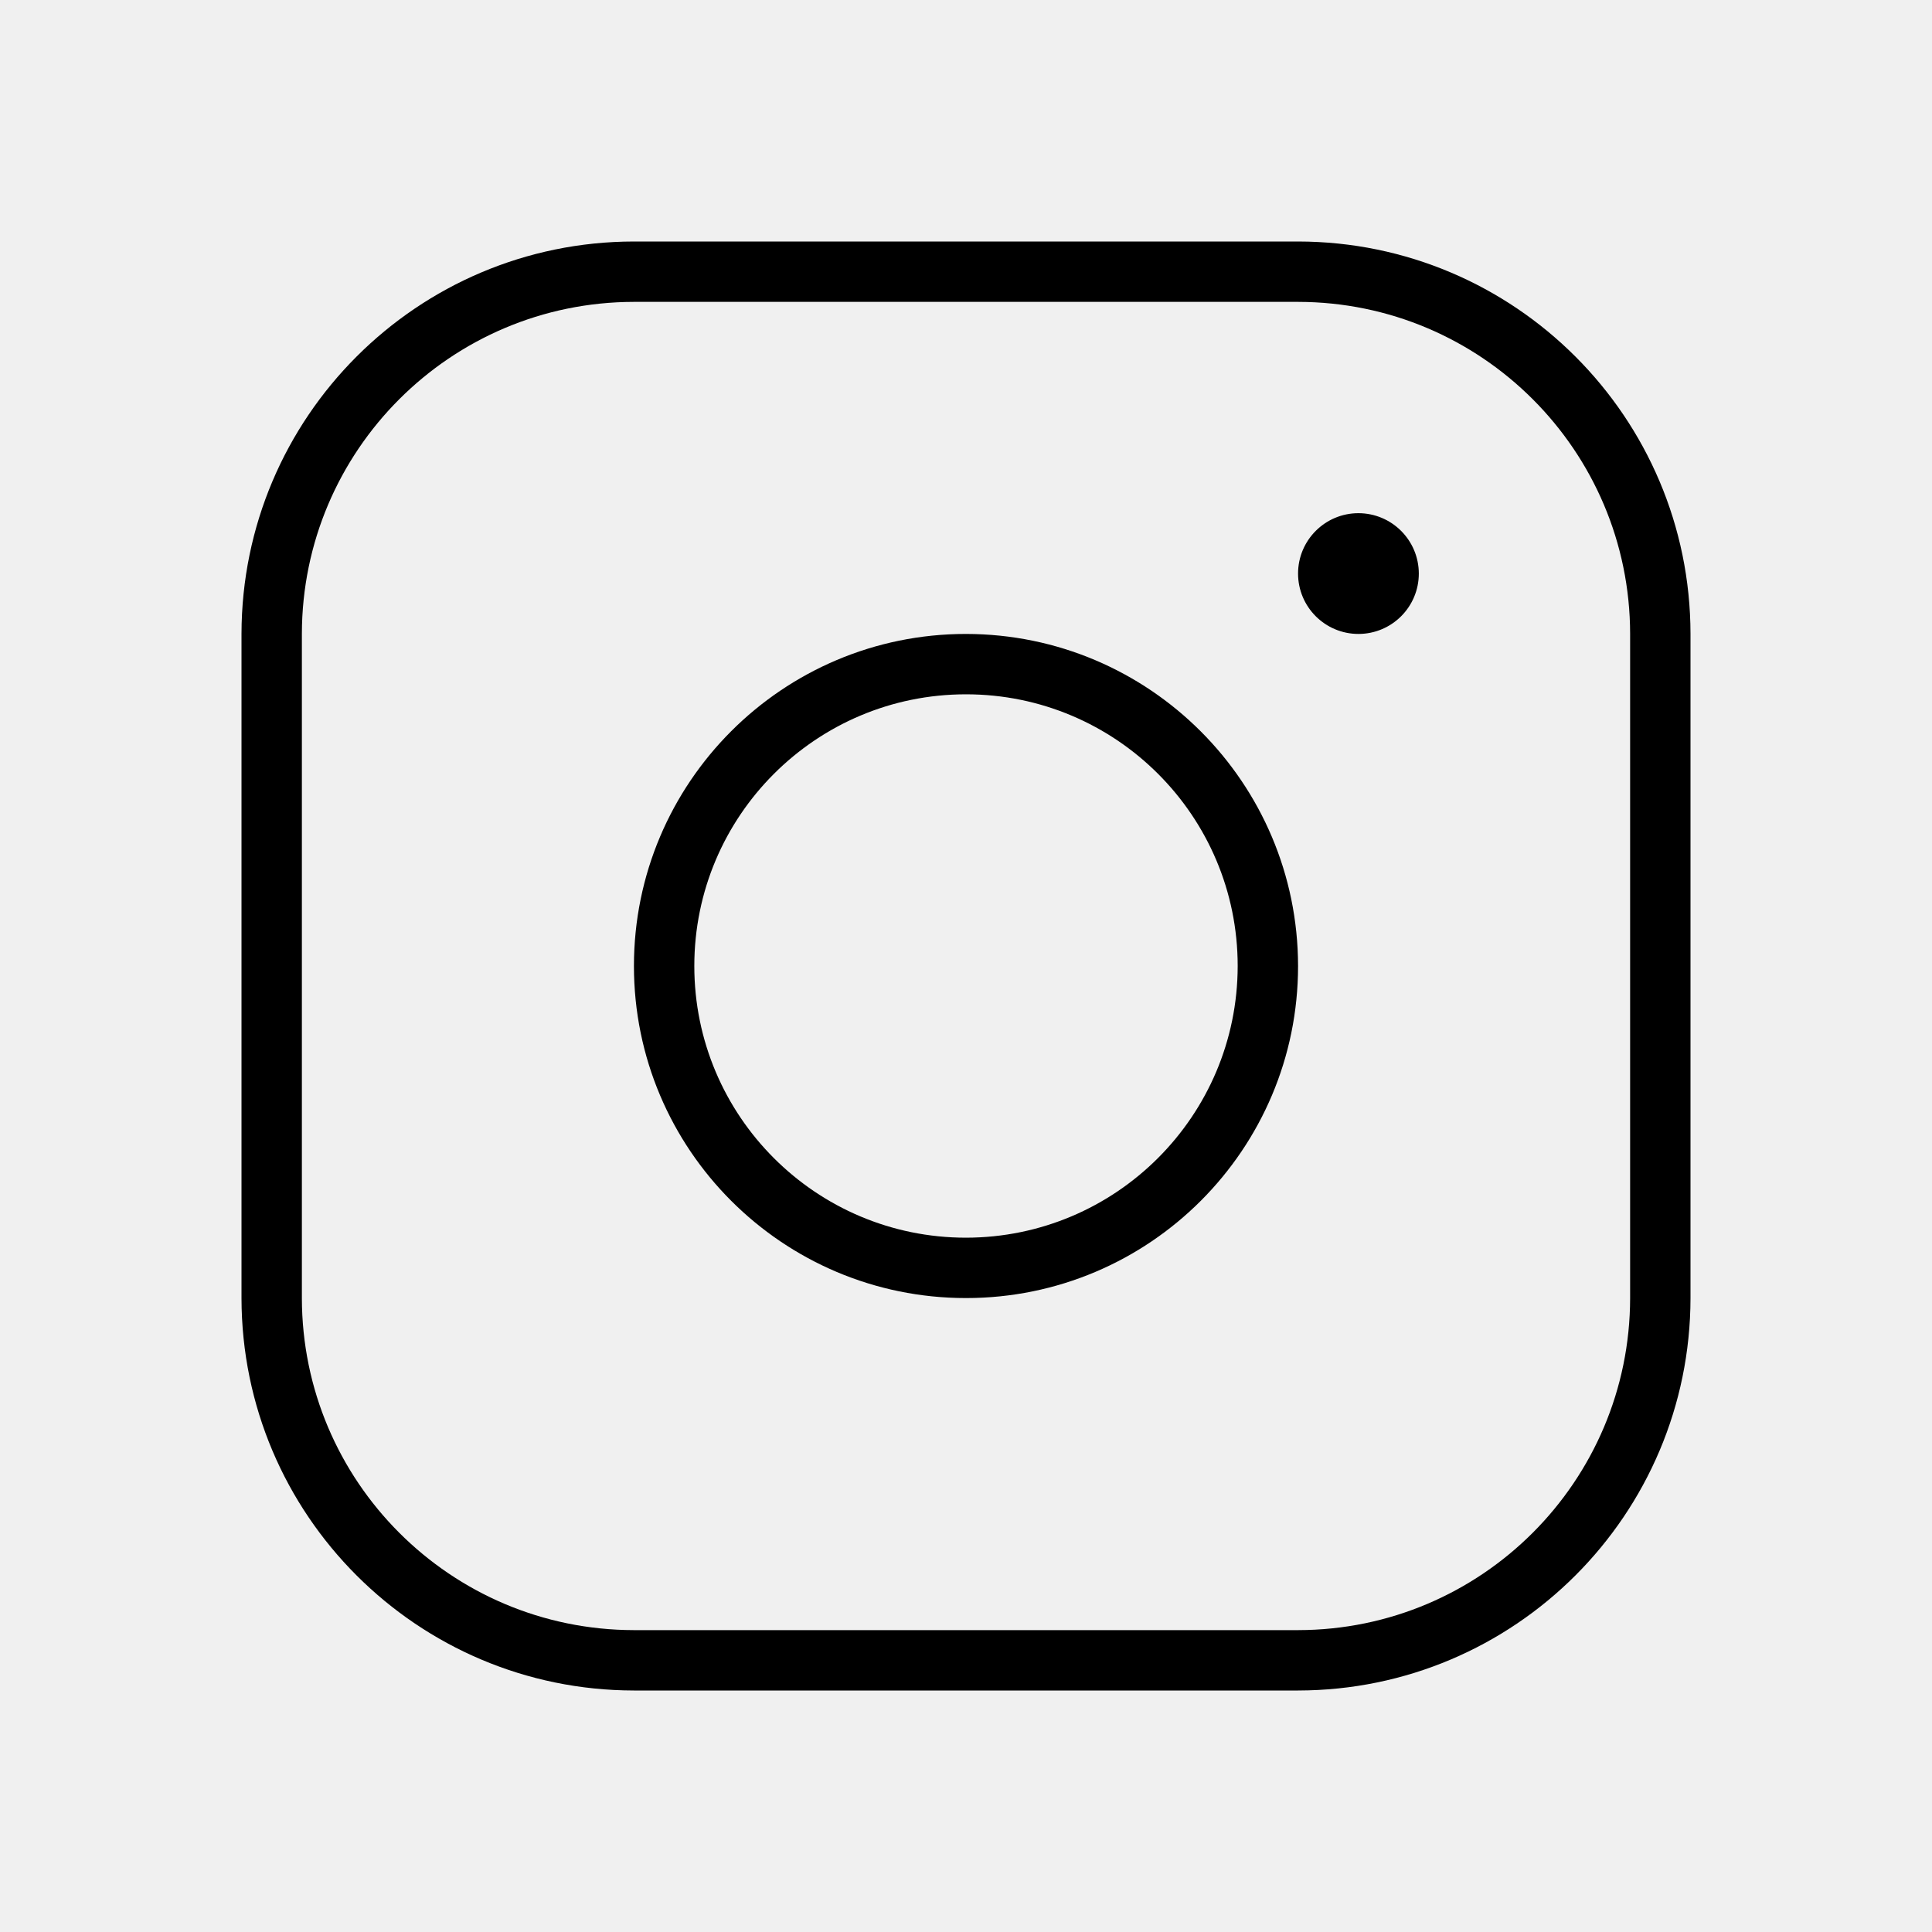
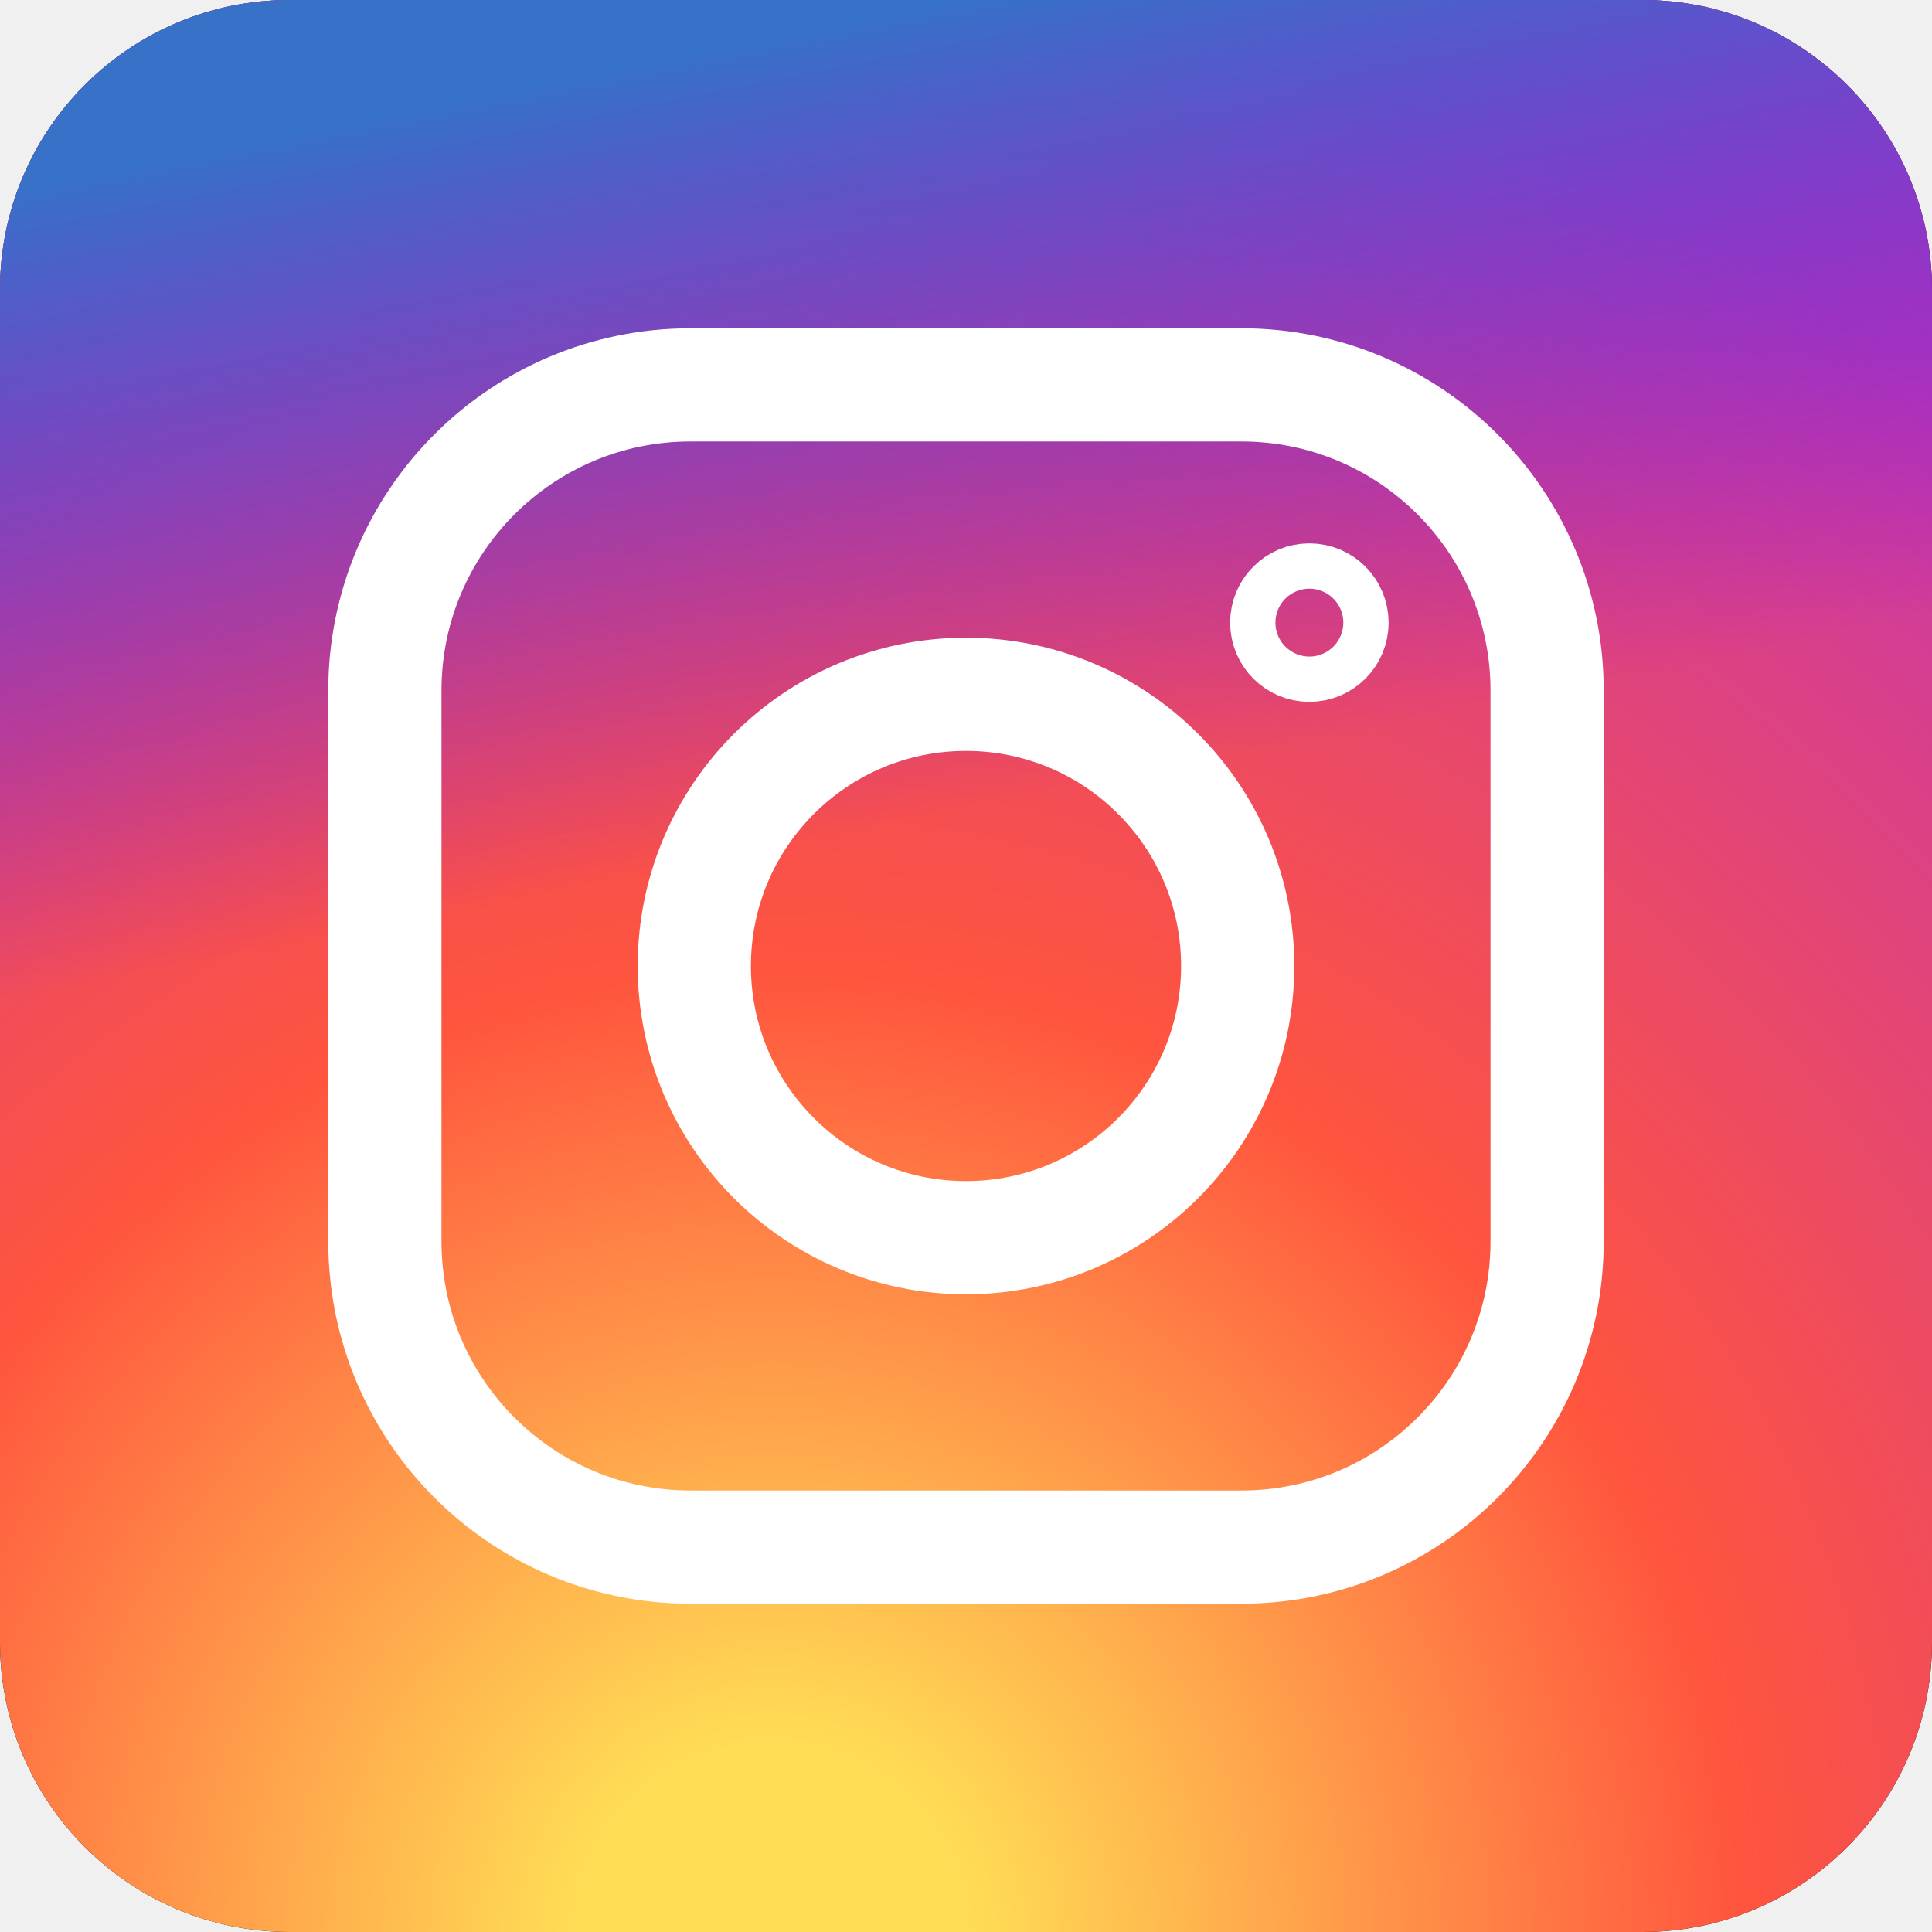
- <svg xmlns="http://www.w3.org/2000/svg" viewBox="0 0 256 256">
-   <path d="m128 84a44 44 0 1 0 44 44 44.05 44.05 0 0 0 -44-44zm0 80a36 36 0 1 1 36-36 36.041 36.041 0 0 1 -36 36zm44-132h-88a52.059 52.059 0 0 0 -52 52v88a52.059 52.059 0 0 0 52 52h88a52.059 52.059 0 0 0 52-52v-88a52.059 52.059 0 0 0 -52-52zm44 140a44.05 44.05 0 0 1 -44 44h-88a44.05 44.05 0 0 1 -44-44v-88a44.05 44.05 0 0 1 44-44h88a44.05 44.05 0 0 1 44 44zm-28-96a8 8 0 1 1 -8-8 8.009 8.009 0 0 1 8 8z" />
+ <svg xmlns="http://www.w3.org/2000/svg" xmlns:xlink="http://www.w3.org/1999/xlink" viewBox="0 0 512 512">
+   <radialGradient id="a" cx=".4" cy="1" r="1">
+     <stop offset=".1" stop-color="#fd5" />
+     <stop offset=".5" stop-color="#ff543e" />
+     <stop offset="1" stop-color="#c837ab" />
+   </radialGradient>
+   <linearGradient id="b" x2=".2" y2="1">
+     <stop offset=".1" stop-color="#3771c8" />
+     <stop offset=".5" stop-color="#60f" stop-opacity="0" />
+   </linearGradient>
+   <rect id="c" height="512" rx="15%" width="512" />
+   <use fill="url(#a)" xlink:href="#c" />
+   <use fill="url(#b)" xlink:href="#c" />
+   <g fill="none" stroke="#fff" stroke-width="30">
+     <rect height="308" rx="81" width="308" x="102" y="102" />
+     <circle cx="256" cy="256" r="72" />
+     <circle cx="347" cy="165" r="6" />
+   </g>
</svg>
